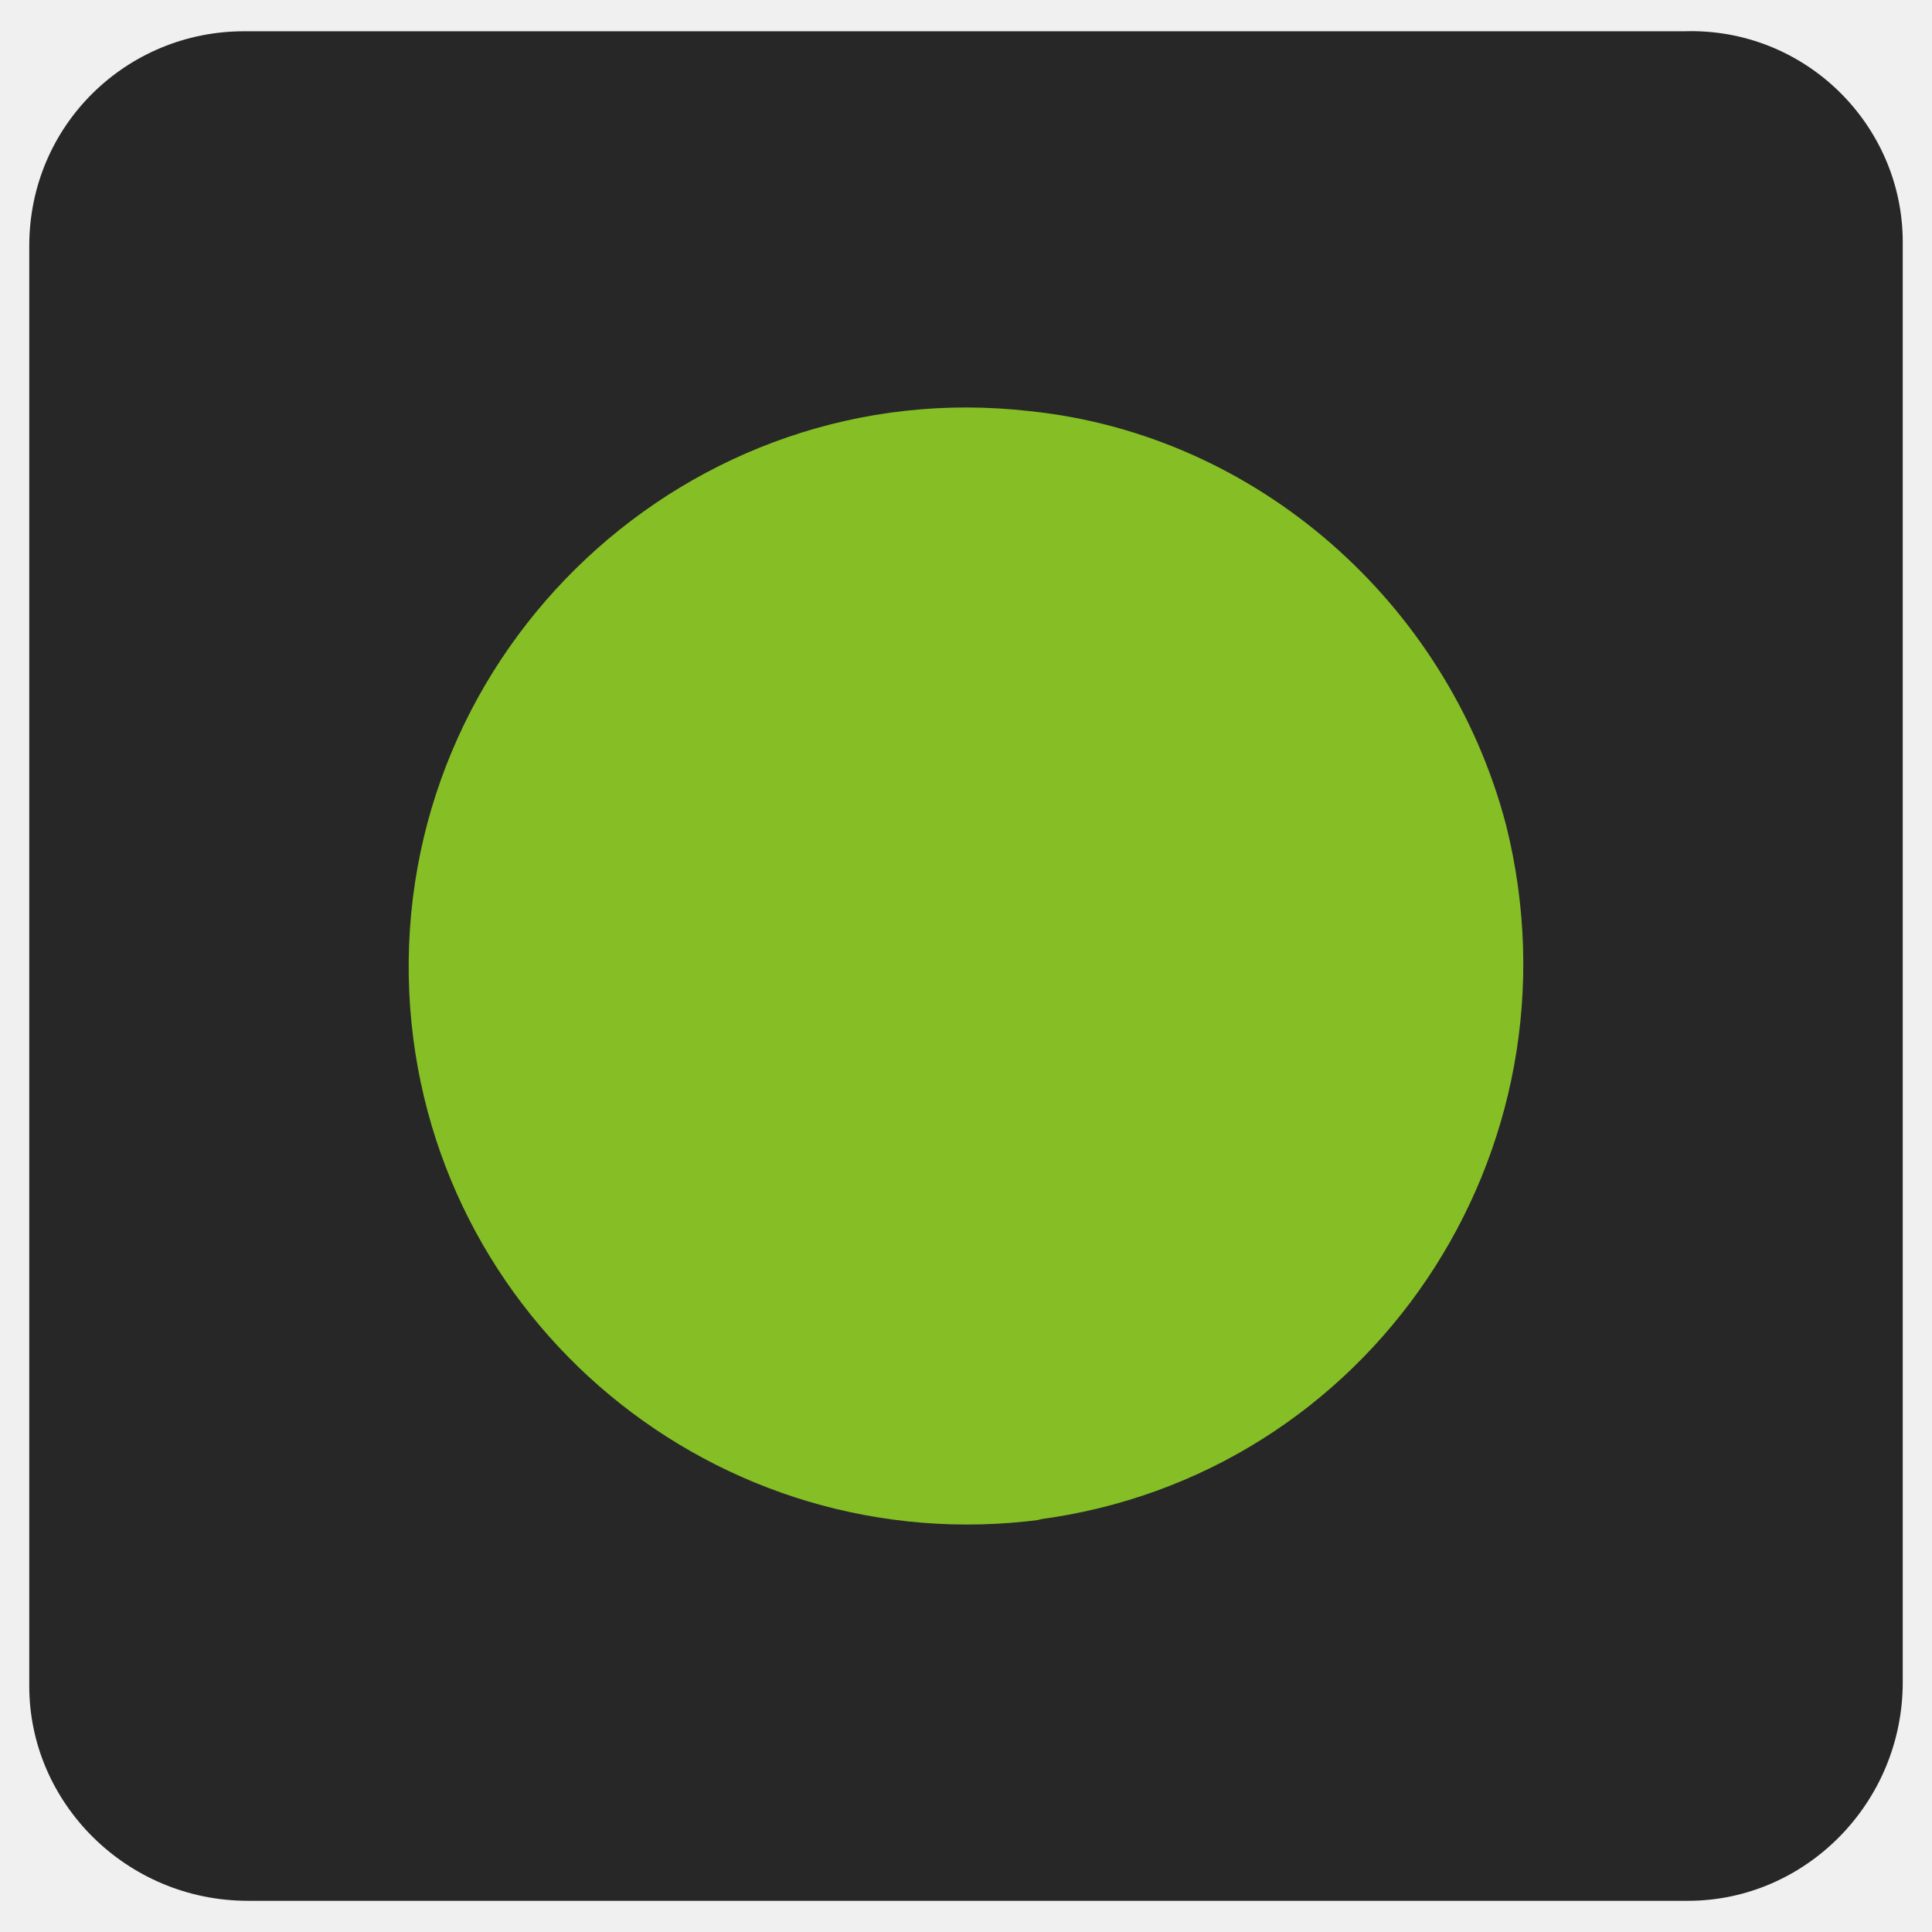
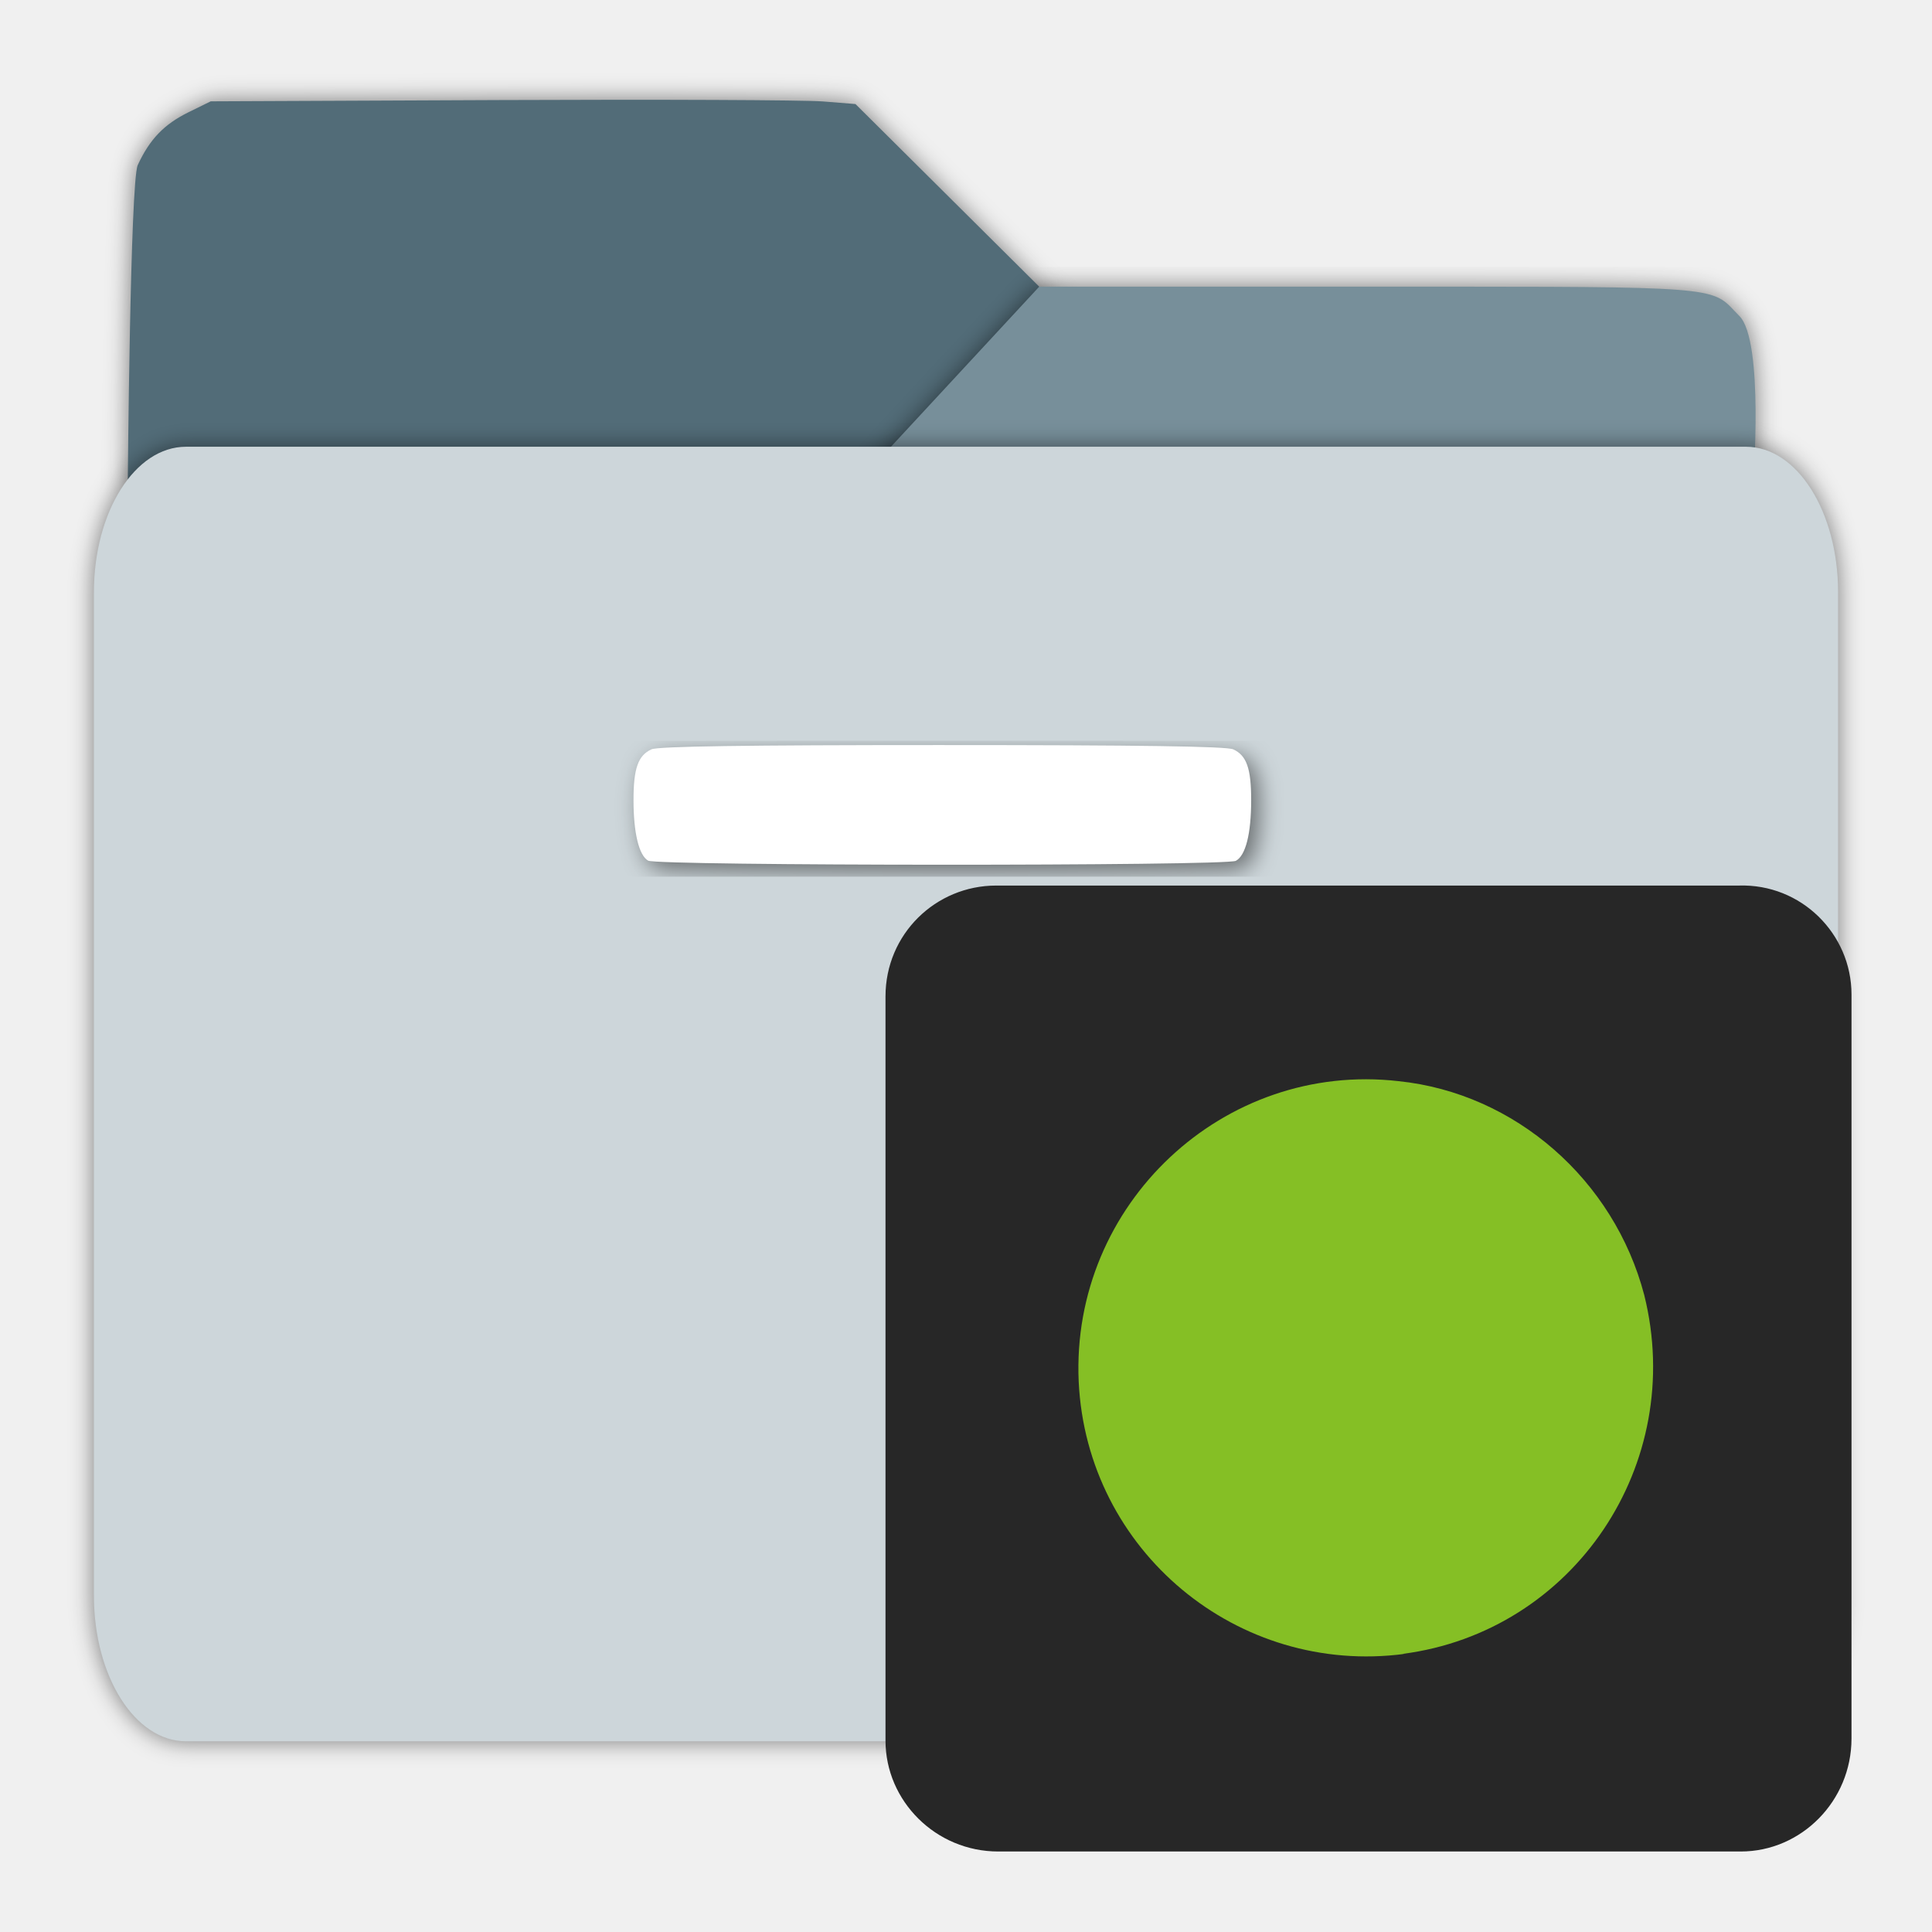
- <svg xmlns="http://www.w3.org/2000/svg" version="1.1" id="Layer_1" x="0px" y="0px" width="48" height="48" viewBox="7.727 7.821 48 48" enable-background="new 7.727 7.821 46.546 46.452" xml:space="preserve">
-   <defs id="defs9" />
-   <path d="m 49.666,55.046 -35.781,0 c -3.006,0 -5.431,-2.425 -5.431,-5.334 l 0,-35.781 c 0,-3.006 2.424,-5.333 5.333,-5.333 l 35.781,0 C 52.575,8.501 55,10.925 55,13.834 l 0,35.781 c 0,3.007 -2.424,5.431 -5.334,5.431" id="path3" style="fill:#272727" />
-   <path d="m 33.507,45.575 c 8.242,-1.066 13.673,-9.115 11.637,-17.26 -1.455,-5.527 -6.207,-9.697 -11.831,-10.279 -8.437,-0.97 -15.806,5.915 -15.418,14.448 0.388,8.146 7.661,14.157 15.71,13.091 l -0.098,0 z" id="path5" style="fill:#85bf25" />
+ <svg xmlns="http://www.w3.org/2000/svg" width="48" height="48" id="svg2" version="1.0">
+   <defs id="defs4">
+     <linearGradient id="linearGradient2193">
+       <stop style="stop-color:#7c2f03;stop-opacity:1" offset="0" id="stop2195" />
+       <stop style="stop-color:#ff9730;stop-opacity:1" offset="1" id="stop2197" />
+     </linearGradient>
+     <filter style="color-interpolation-filters:sRGB;" id="filter3678">
+       <feFlood flood-opacity="0.498" flood-color="rgb(0,0,0)" result="flood" id="feFlood3680" />
+       <feComposite in="flood" in2="SourceGraphic" operator="in" result="composite1" id="feComposite3682" />
+       <feGaussianBlur in="composite1" stdDeviation="5" result="blur" id="feGaussianBlur3684" />
+       <feOffset dx="0" dy="0" result="offset" id="feOffset3686" />
+       <feComposite in="SourceGraphic" in2="offset" operator="over" result="composite2" id="feComposite3688" />
+     </filter>
+     <filter style="color-interpolation-filters:sRGB;" id="filter3714">
+       <feFlood flood-opacity="0.498" flood-color="rgb(0,0,0)" result="flood" id="feFlood3716" />
+       <feComposite in="flood" in2="SourceGraphic" operator="in" result="composite1" id="feComposite3718" />
+       <feGaussianBlur in="composite1" stdDeviation="3" result="blur" id="feGaussianBlur3720" />
+       <feOffset dx="0" dy="0" result="offset" id="feOffset3722" />
+       <feComposite in="SourceGraphic" in2="offset" operator="over" result="composite2" id="feComposite3724" />
+     </filter>
+     <filter style="color-interpolation-filters:sRGB" id="filter5326">
+       <feFlood flood-opacity="0.498" flood-color="rgb(0,0,0)" result="flood" id="feFlood5328" />
+       <feComposite in="flood" in2="SourceGraphic" operator="in" result="composite1" id="feComposite5330" />
+       <feGaussianBlur in="composite1" stdDeviation="3" result="blur" id="feGaussianBlur5332" />
+       <feOffset dx="0" dy="-6.38378e-16" result="offset" id="feOffset5334" />
+       <feComposite in="SourceGraphic" in2="offset" operator="over" result="composite2" id="feComposite5336" />
+     </filter>
+     <filter style="color-interpolation-filters:sRGB" id="filter5302">
+       <feFlood flood-opacity="0.498" flood-color="rgb(0,0,0)" result="flood" id="feFlood5304" />
+       <feComposite in="flood" in2="SourceGraphic" operator="in" result="composite1" id="feComposite5306" />
+       <feGaussianBlur in="composite1" stdDeviation="3" result="blur" id="feGaussianBlur5308" />
+       <feOffset dx="0" dy="-6.38378e-16" result="offset" id="feOffset5310" />
+       <feComposite in="SourceGraphic" in2="offset" operator="over" result="composite2" id="feComposite5312" />
+     </filter>
+     <filter style="color-interpolation-filters:sRGB" id="filter5117">
+       <feFlood flood-opacity="0.498" flood-color="rgb(0,0,0)" result="flood" id="feFlood5119" />
+       <feComposite in="flood" in2="SourceGraphic" operator="in" result="composite1" id="feComposite5121" />
+       <feGaussianBlur in="composite1" stdDeviation="3" result="blur" id="feGaussianBlur5123" />
+       <feOffset dx="-1.38778e-16" dy="-6.38378e-16" result="offset" id="feOffset5125" />
+       <feComposite in="SourceGraphic" in2="offset" operator="over" result="composite2" id="feComposite5127" />
+     </filter>
+     <filter style="color-interpolation-filters:sRGB" id="filter4120">
+       <feFlood flood-opacity="0.498" flood-color="rgb(0,0,0)" result="flood" id="feFlood4122" />
+       <feComposite in="flood" in2="SourceGraphic" operator="in" result="composite1" id="feComposite4124" />
+       <feGaussianBlur in="composite1" stdDeviation="3" result="blur" id="feGaussianBlur4126" />
+       <feOffset dx="2" dy="2" result="offset" id="feOffset4128" />
+       <feComposite in="SourceGraphic" in2="offset" operator="over" result="composite2" id="feComposite4130" />
+     </filter>
+   </defs>
+   <g id="layer1" style="display:inline">
+     <g id="g5344" transform="matrix(0.0959205,0,0,0.0959205,56.13327,-35.91608)">
+       <path style="fill:#526c78;fill-opacity:1;filter:url(#filter5326)" d="m -552.114,500.068 c 0,0 0.629,-78.637 2.592,-82.884 3.094,-6.695 6.83,-10.575 13.192,-13.699 l 5.704,-2.801 75,-0.328 c 41.25,-0.18 78.825,-0.022 83.5,0.352 l 8.5,0.68 23.796,23.648 23.796,23.648 24.25,20 24.25,0 0,31.383 z" id="path4156" />
+       <path style="fill:#778f9a;fill-opacity:1;filter:url(#filter5302)" d="m -316.035,448.685 -47.592,51.383 22,0 210.479,0 c 0,0 2.941,-37.311 -3.545,-43.797 -7.035,-7.035 -2.34,-7.586 -72.237,-7.586 z" id="path5129" />
+       <path style="fill:#cdd6da;fill-opacity:1;stroke:none;filter:url(#filter5117)" d="m -537.041,490.149 404.085,0 c 13.207,0 23.839,16.818 23.839,37.709 l 0,259.885 c 0,20.891 -10.632,37.709 -23.839,37.709 l -404.085,0 c -13.207,0 -23.839,-16.818 -23.839,-37.709 l 0,-259.885 c 0,-20.891 10.632,-37.709 23.839,-37.709 z" id="rect5006" />
+       <path style="fill:#ffffff;fill-opacity:1;stroke:none;filter:url(#filter4120)" d="m -341.127,567.414 c -51.301,0 -73.627,0.328 -75.342,1.109 -3.471,1.581 -4.659,4.948 -4.652,13.188 0.007,8.485 1.402,14.256 3.783,15.645 2.366,1.379 149.658,1.425 152.232,0.047 2.543,-1.361 3.966,-6.98 3.973,-15.691 0.006,-8.24 -1.18,-11.606 -4.65,-13.188 -1.715,-0.781 -24.042,-1.109 -75.344,-1.109 z" id="rect3968" />
+     </g>
+     <g id="g9430" transform="matrix(0.515619,0,0,0.5166755,18.01581,17.95847)">
+       <path id="path9420" d="m 48.939,54.273 -35.781,0 c -3.006,0 -5.431,-2.425 -5.431,-5.334 l 0,-35.781 c 0,-3.006 2.424,-5.333 5.333,-5.333 l 35.781,0 c 3.007,-0.097 5.432,2.327 5.432,5.236 l 0,35.781 c 0,3.007 -2.424,5.431 -5.334,5.431" style="fill:#272727" />
+       <path id="path9422" d="M 32.648,44.77 C 40.89,43.704 46.321,35.655 44.285,27.51 42.83,21.983 38.078,17.813 32.454,17.231 c -8.437,-0.97 -15.806,5.915 -15.418,14.448 0.388,8.146 7.661,14.157 15.71,13.091 l -0.098,0 z" style="fill:#85bf25" />
+     </g>
+   </g>
+   <g id="layer2" style="display:inline" />
</svg>
